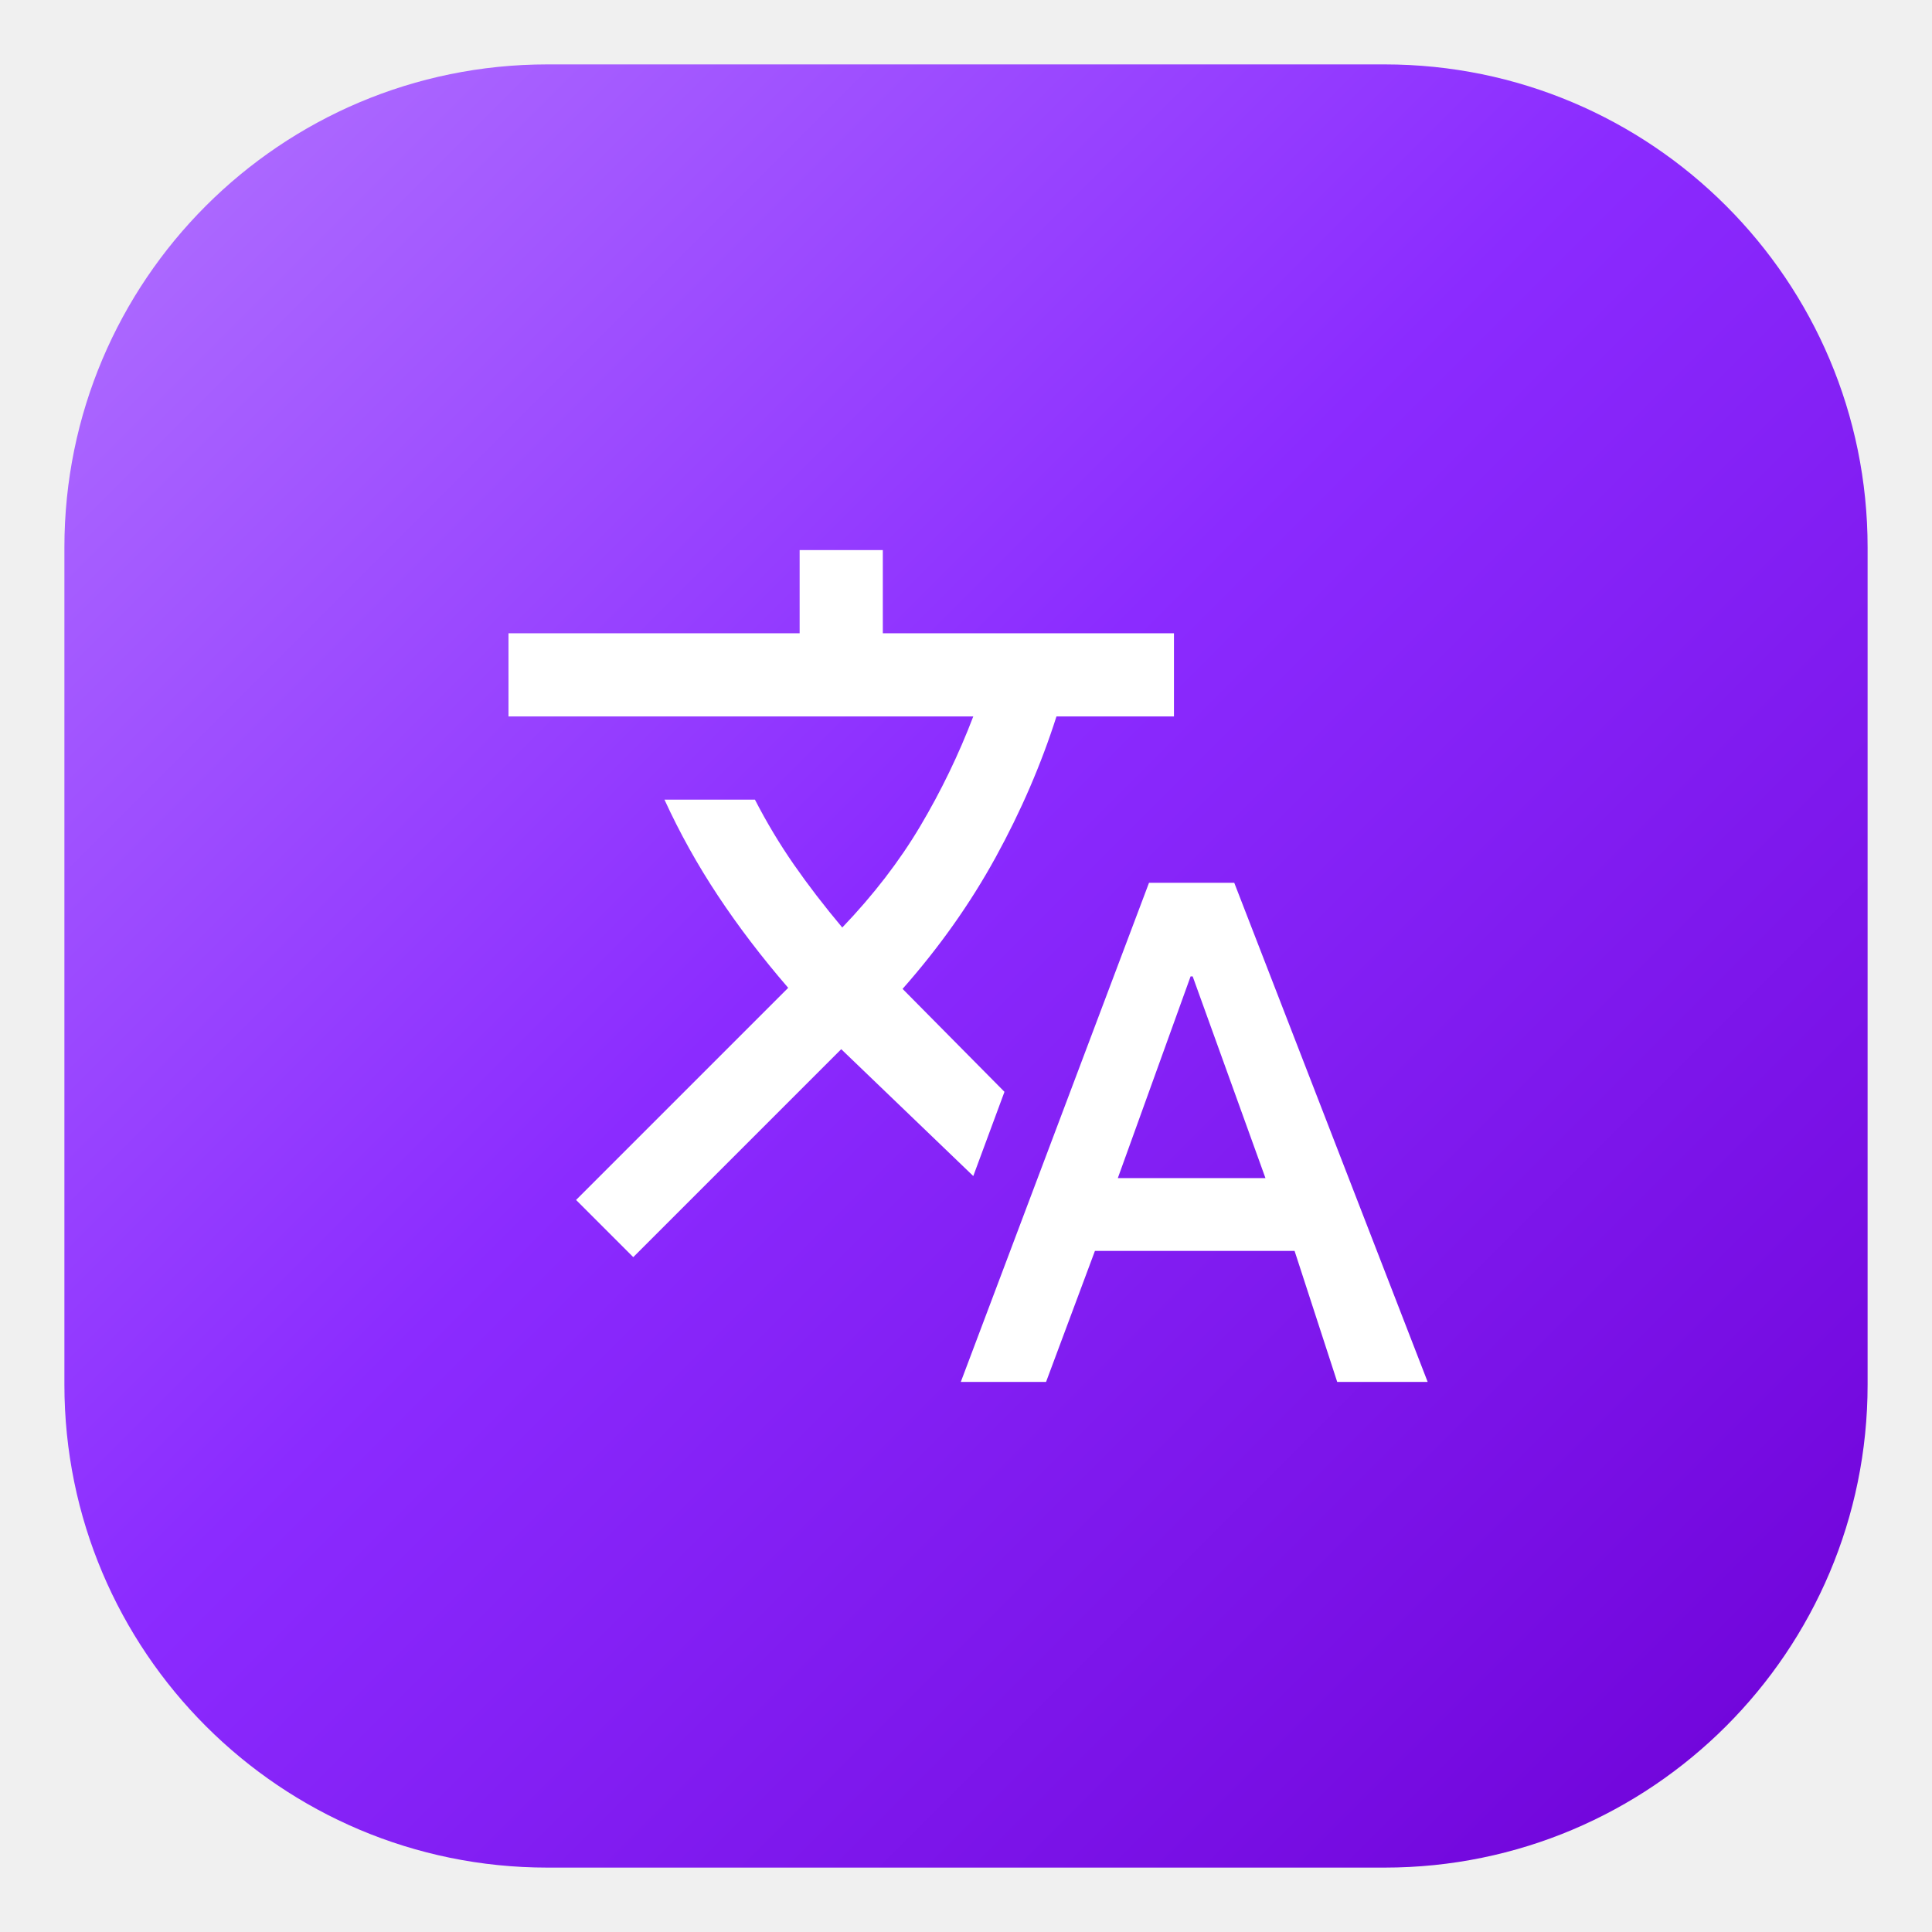
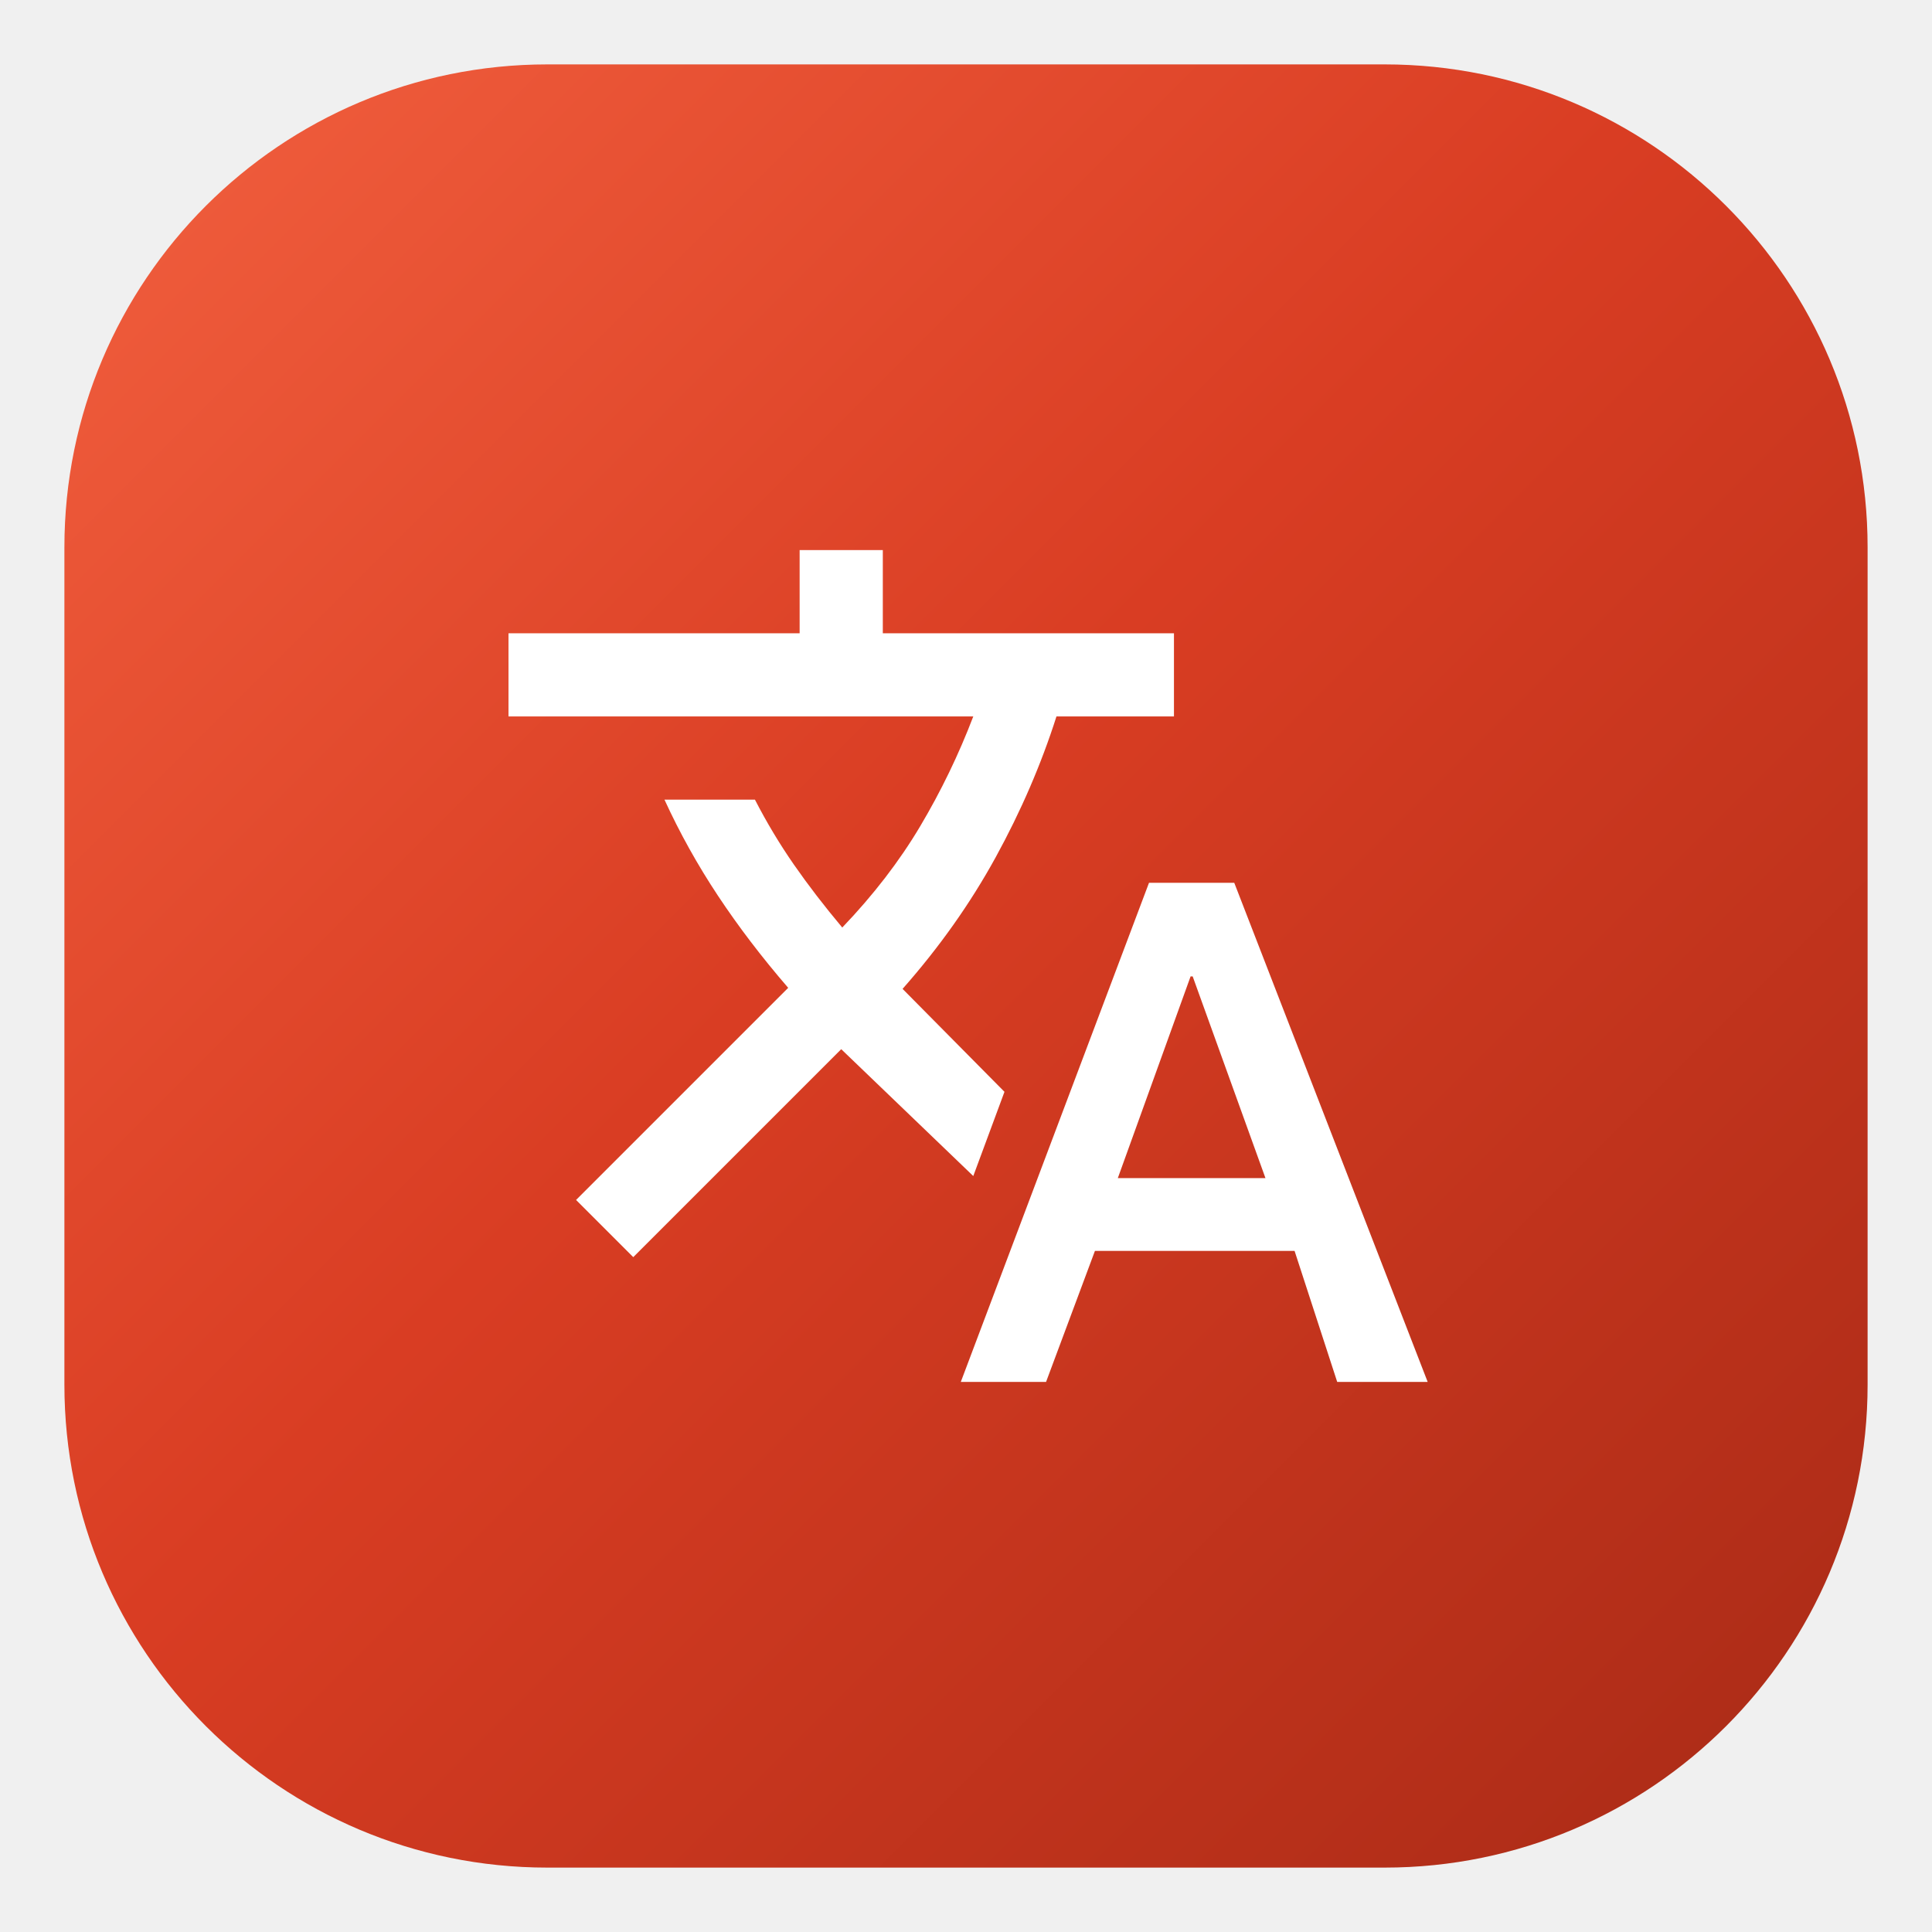
<svg xmlns="http://www.w3.org/2000/svg" viewBox="0 0 120 120">
  <defs>
    <linearGradient id="g" x1="0" y1="0" x2="1" y2="1">
-       <stop offset="0" stop-color="#B274FF" />
-       <stop offset=".45" stop-color="#8B2BFF" />
-       <stop offset="1" stop-color="#6E00D6" />
+       <stop offset="0" stop-color="#F2603F" />
+       <stop offset=".45" stop-color="#D93D23" />
+       <stop offset="1" stop-color="#A82A16" />
    </linearGradient>
  </defs>
  <rect x="4" y="4" width="112" height="112" rx="30" fill="url(#g)" />
  <svg x="29" y="29" width="62" height="62" viewBox="0 96 960 960">
    <path fill="#FFFFFF" d="m475 976 181-480h82l186 480h-87l-41-126H604l-47 126h-82Zm151-196h142l-70-194h-2l-70 194Zm-466 76-55-55 204-204q-38-44-67.5-88.5T190 416h87q17 33 37.5 62.5T361 539q45-47 75-97.5T487 336H40v-80h280v-80h80v80h280v80H567q-22 69-58.5 135.5T419 598l98 99-30 81-127-122-200 200Z" />
  </svg>
</svg>
